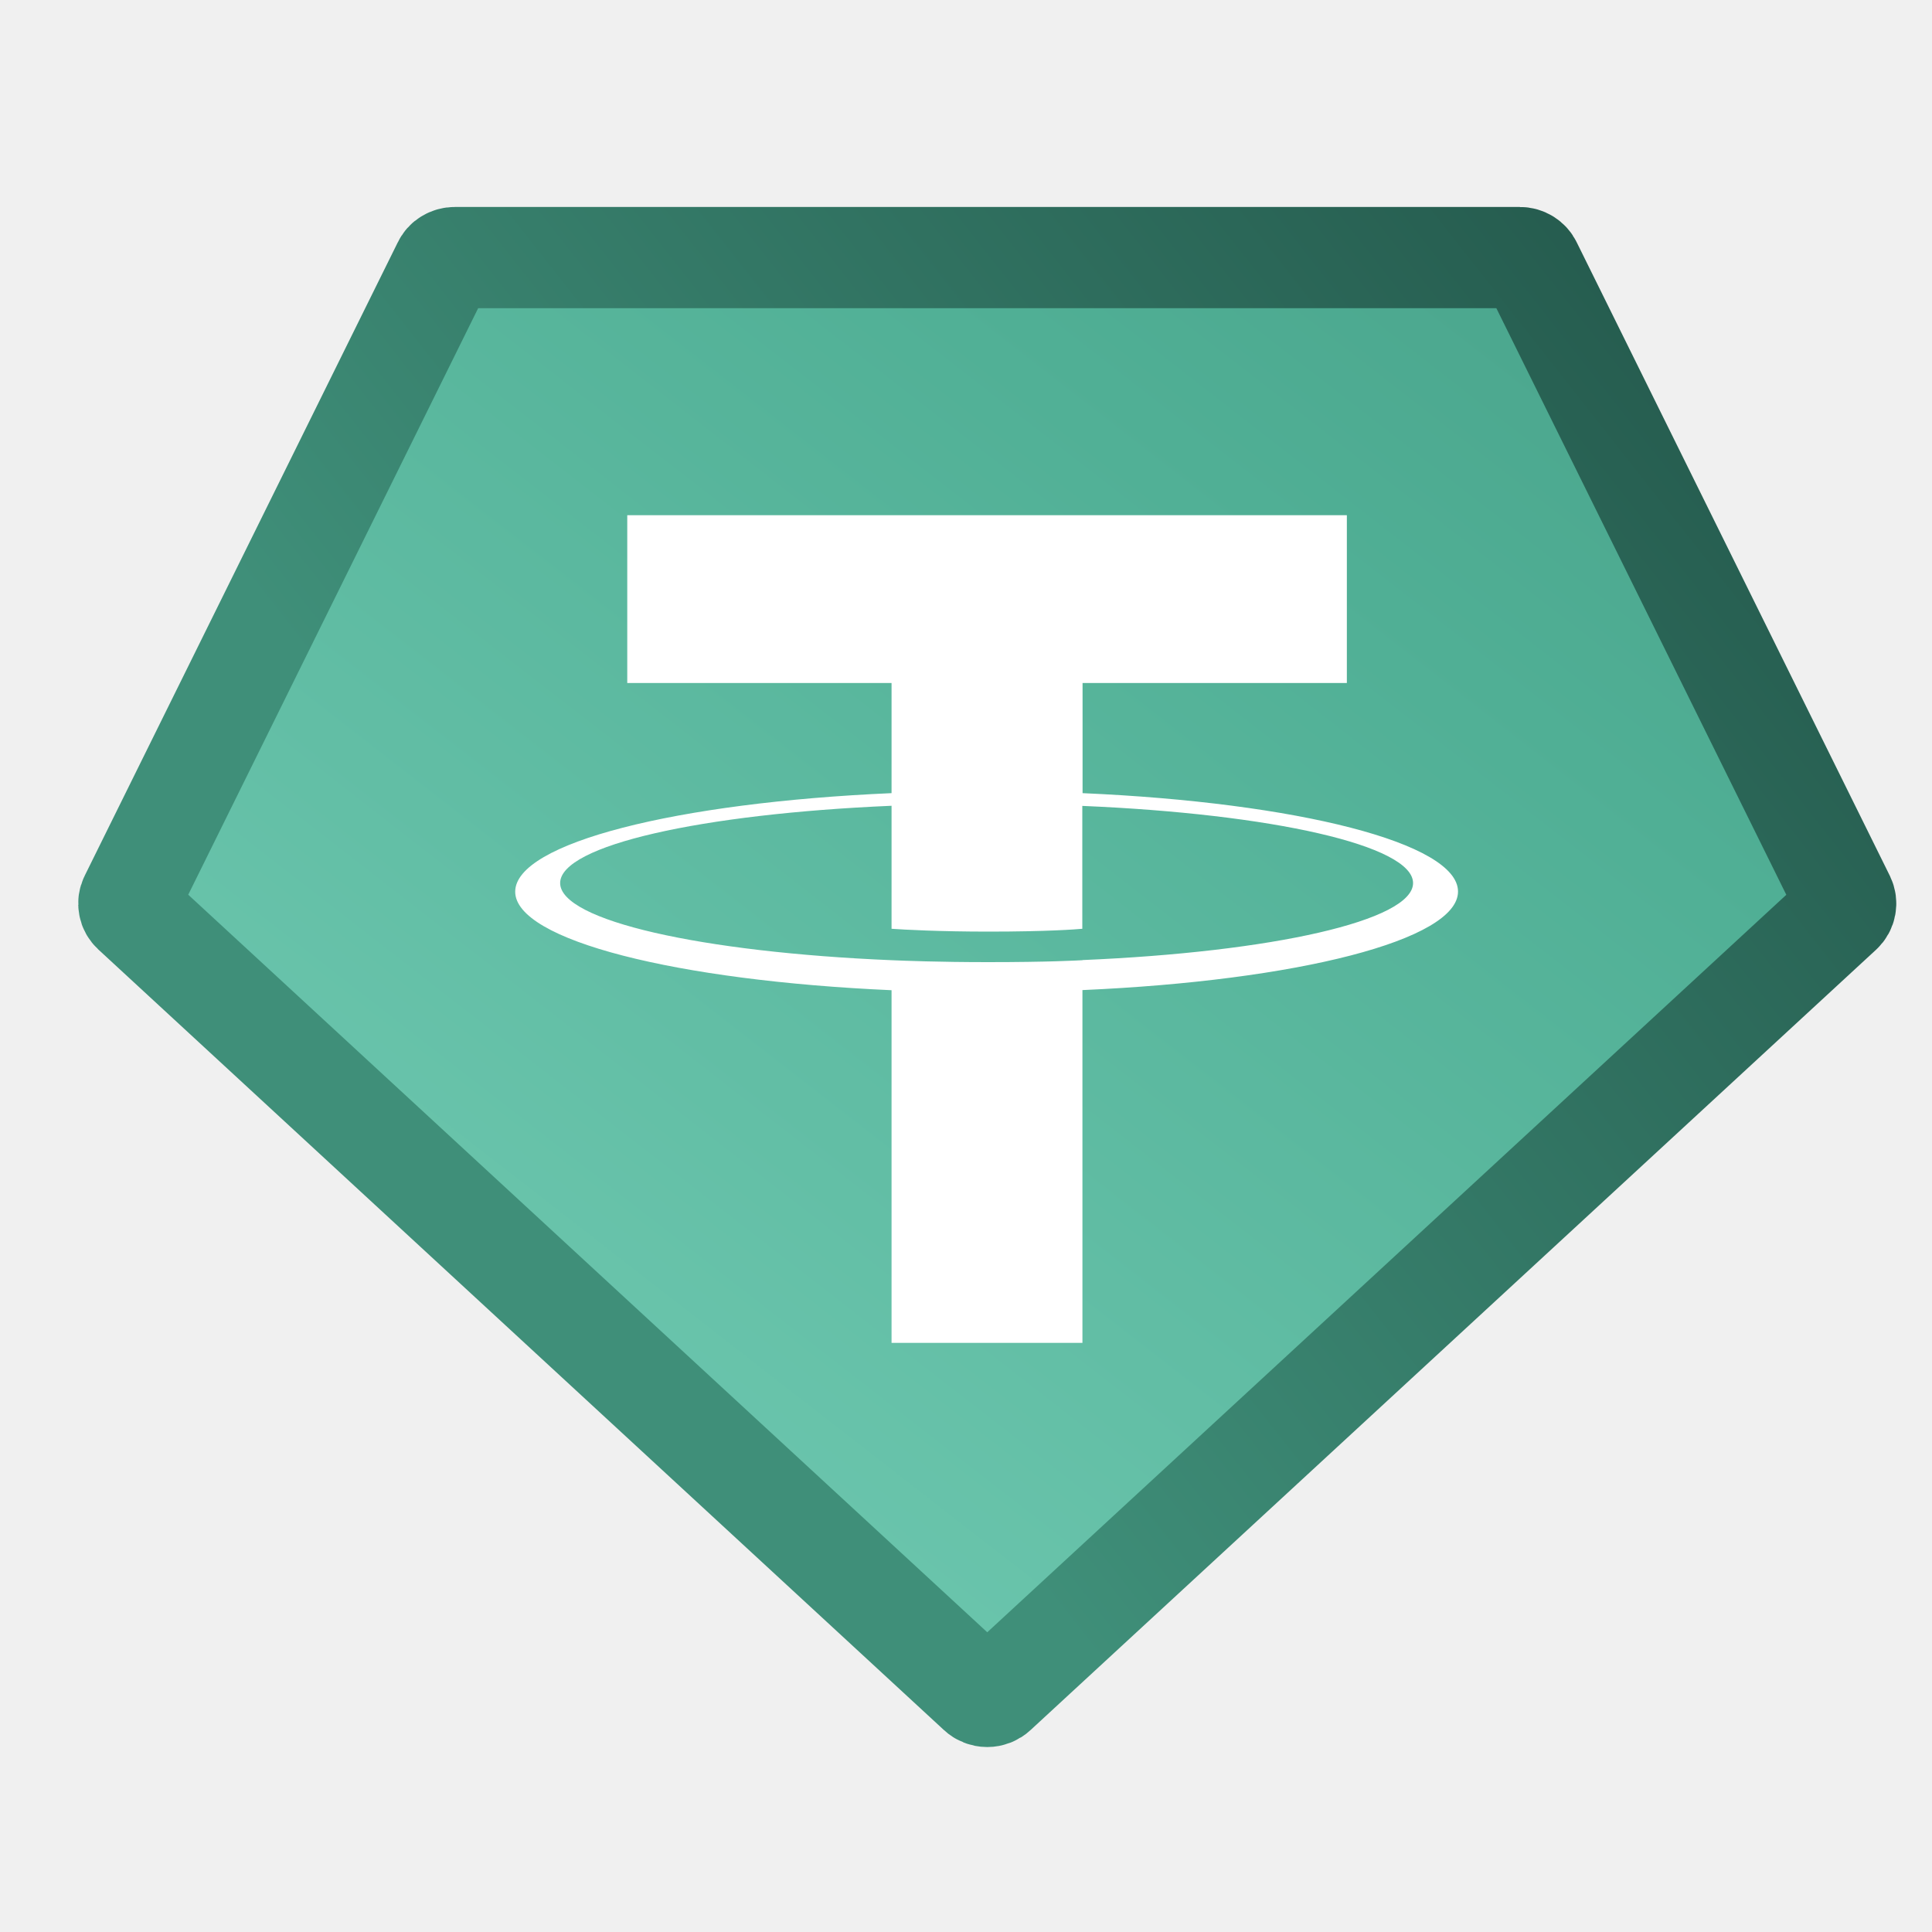
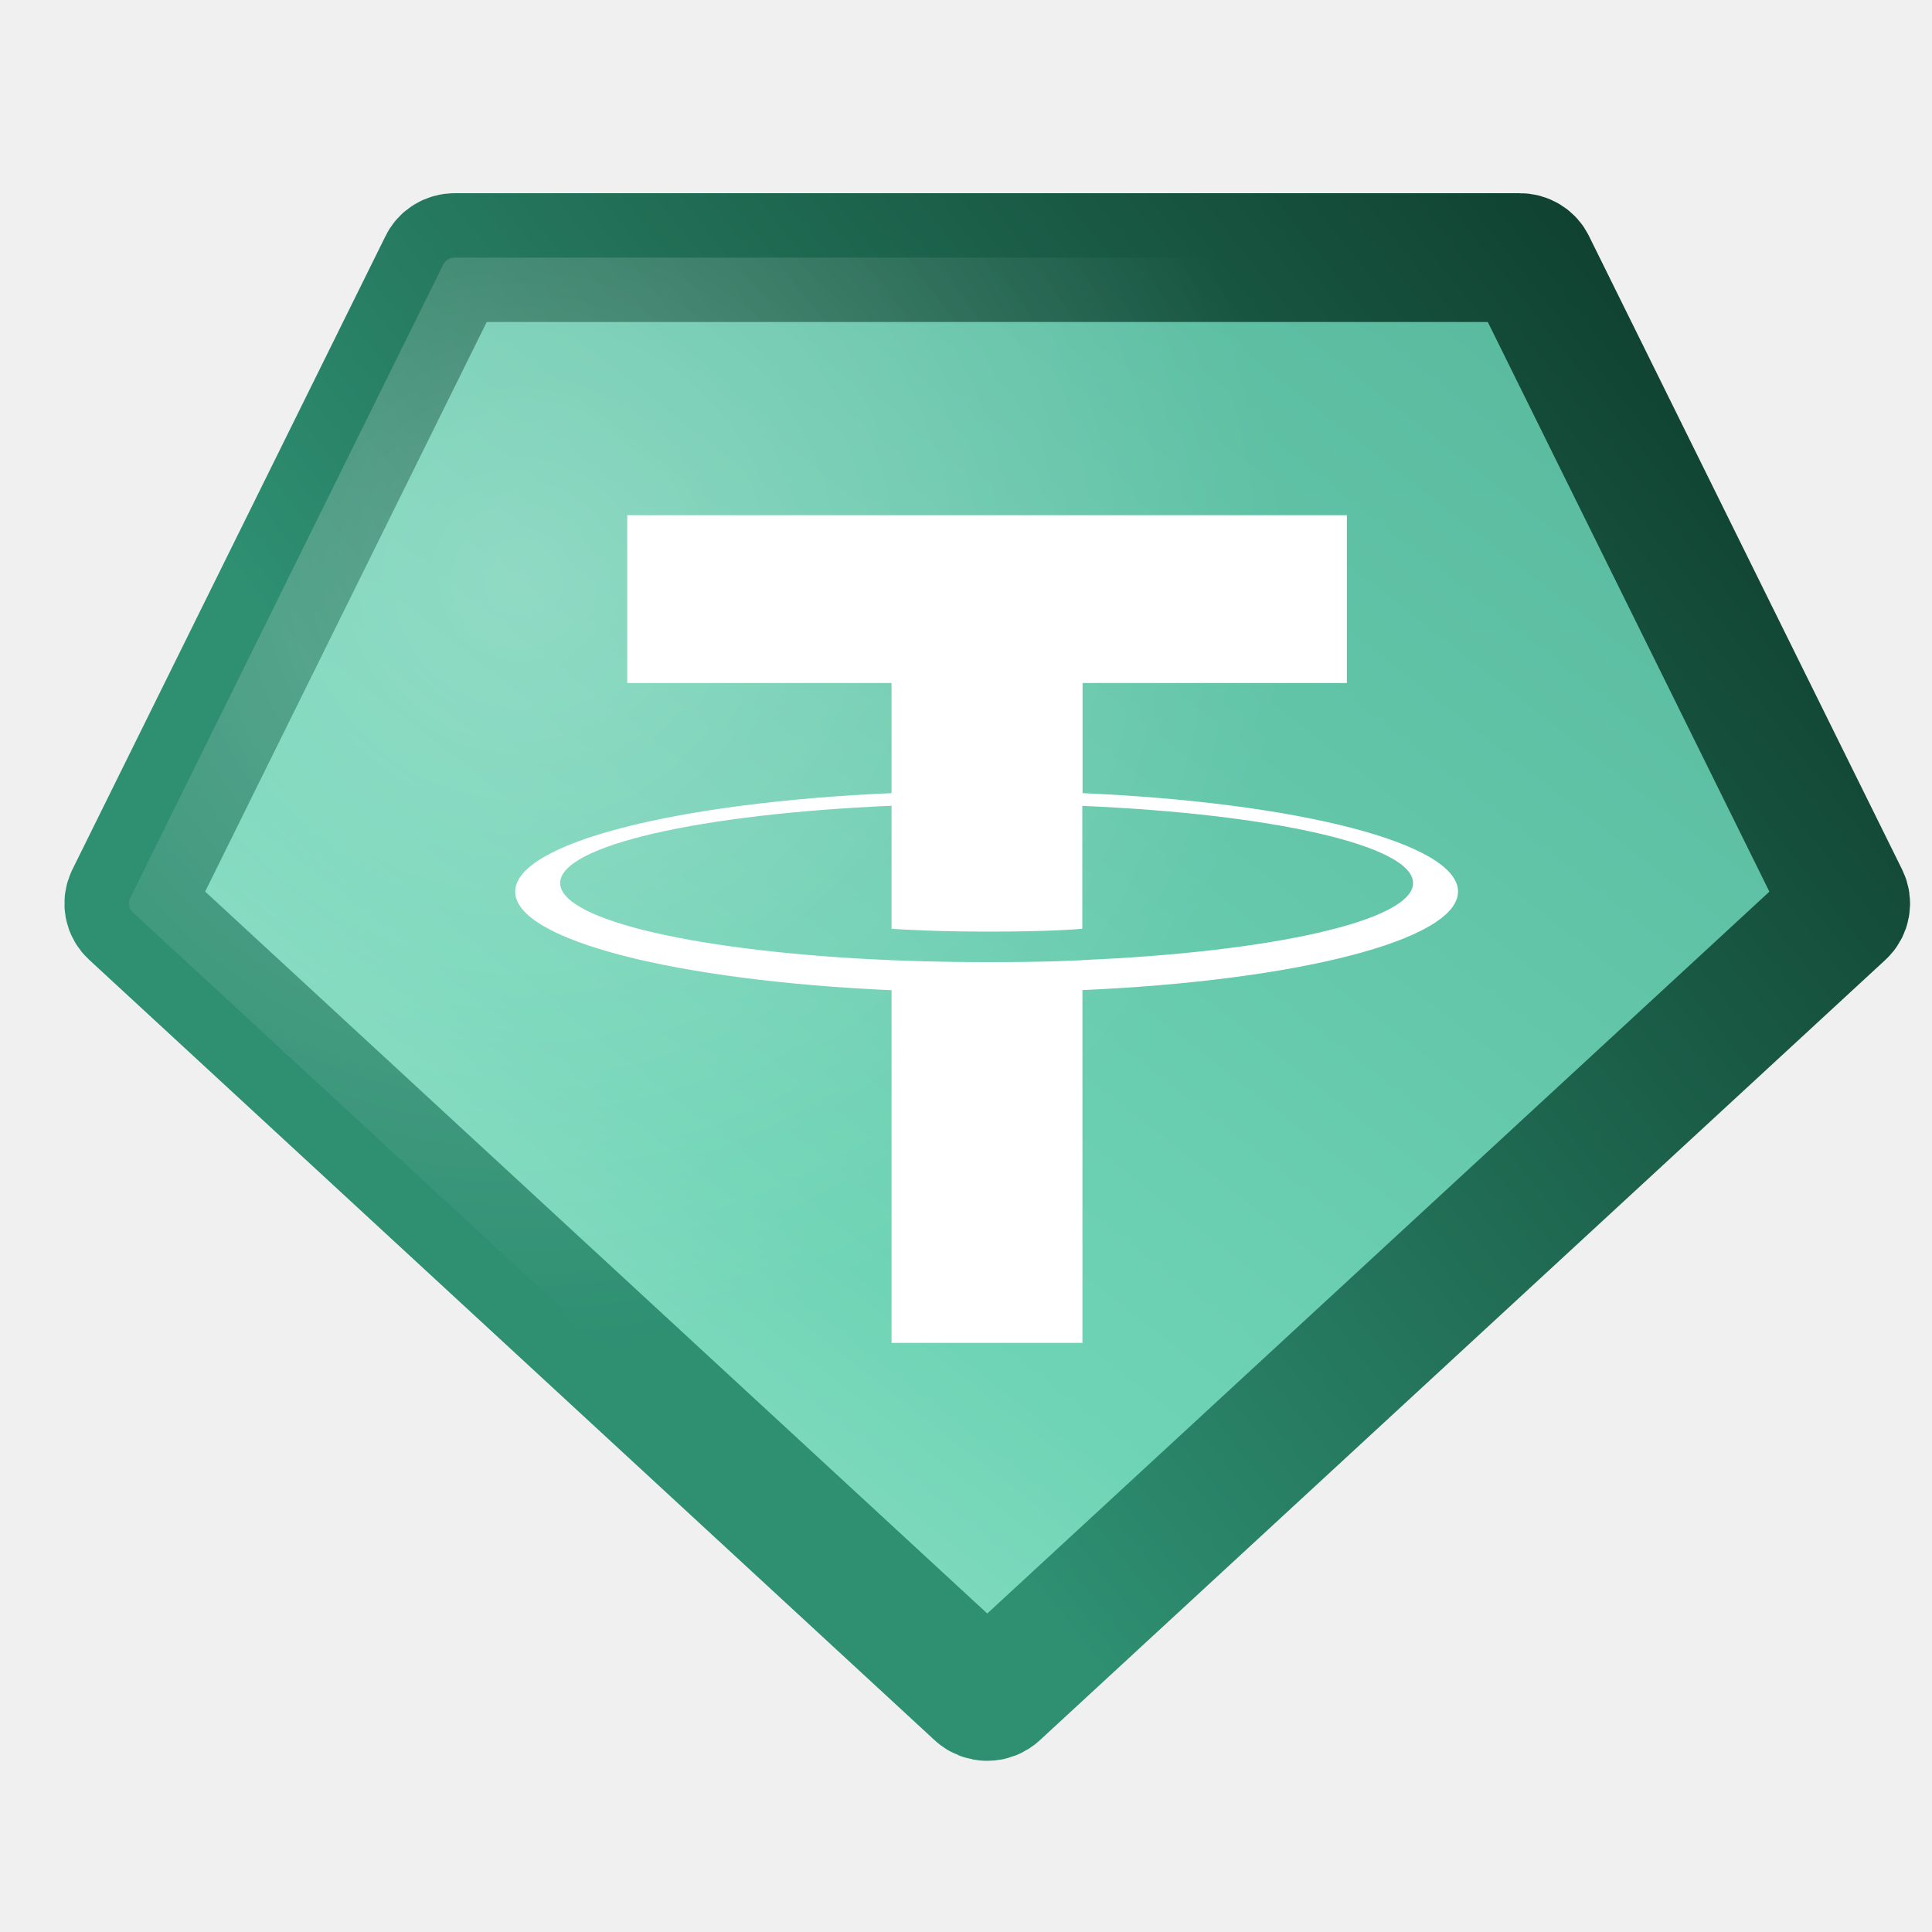
<svg xmlns="http://www.w3.org/2000/svg" width="15" height="15" viewBox="0 0 15 15" fill="none">
-   <g clip-path="url(#clip0_764_64)">
-     <path fill-rule="evenodd" clip-rule="evenodd" d="M3.441 2.055L1.01 6.973C1.001 6.991 0.998 7.012 1.002 7.032C1.005 7.052 1.016 7.07 1.031 7.084L7.596 13.144C7.614 13.161 7.639 13.171 7.665 13.171C7.691 13.171 7.716 13.161 7.734 13.144L14.299 7.085C14.314 7.071 14.325 7.052 14.328 7.032C14.332 7.012 14.329 6.992 14.32 6.973L11.889 2.055C11.882 2.039 11.869 2.025 11.853 2.015C11.837 2.005 11.819 2 11.8 2H3.531C3.512 2 3.493 2.005 3.477 2.015C3.461 2.024 3.449 2.038 3.441 2.055Z" fill="url(#paint0_linear_764_64)" stroke="url(#paint1_linear_764_64)" stroke-width="0.786" />
-     <path fill-rule="evenodd" clip-rule="evenodd" d="M8.405 7.455C8.363 7.457 8.148 7.47 7.669 7.47C7.288 7.47 7.017 7.459 6.922 7.455C5.448 7.393 4.349 7.148 4.349 6.856C4.349 6.563 5.448 6.319 6.922 6.256V7.211C7.018 7.218 7.294 7.233 7.675 7.233C8.133 7.233 8.362 7.215 8.403 7.211V6.257C9.874 6.319 10.971 6.564 10.971 6.856C10.971 7.148 9.874 7.392 8.403 7.454L8.405 7.455ZM8.405 6.158V5.303H10.457V4H4.87V5.303H6.922V6.158C5.254 6.231 4 6.545 4 6.923C4 7.3 5.254 7.614 6.922 7.688V10.426H8.404V7.687C10.068 7.614 11.32 7.299 11.32 6.922C11.32 6.545 10.069 6.231 8.404 6.158L8.405 6.158Z" fill="white" />
+   <mask id="mask0_911_135" style="mask-type:luminance" maskUnits="userSpaceOnUse" x="0" y="1" width="15" height="13">
+     <path d="M15 1H0V14H15V1Z" fill="white" />
+   </mask>
+   <g mask="url(#mask0_911_135)">
+     <path fill-rule="evenodd" clip-rule="evenodd" d="M3.441 2.055L1.01 6.973C1.001 6.991 0.998 7.012 1.002 7.032C1.005 7.052 1.016 7.07 1.031 7.084L7.596 13.144C7.614 13.161 7.639 13.171 7.665 13.171C7.691 13.171 7.716 13.161 7.734 13.144L14.299 7.085C14.314 7.071 14.325 7.052 14.328 7.032C14.332 7.012 14.329 6.992 14.32 6.973L11.889 2.055C11.882 2.039 11.869 2.025 11.853 2.015C11.837 2.005 11.819 2 11.8 2H3.531C3.512 2 3.493 2.005 3.477 2.015C3.461 2.024 3.449 2.038 3.441 2.055Z" fill="url(#paint0_linear_911_135)" stroke="url(#paint1_linear_911_135)" />
+     <path fill-rule="evenodd" clip-rule="evenodd" d="M3.441 2.055L1.01 6.973C1.001 6.991 0.998 7.012 1.002 7.032C1.005 7.052 1.016 7.07 1.031 7.084L7.596 13.144C7.614 13.161 7.639 13.171 7.665 13.171C7.691 13.171 7.716 13.161 7.734 13.144L14.299 7.085C14.314 7.071 14.325 7.052 14.328 7.032C14.332 7.012 14.329 6.992 14.32 6.973L11.889 2.055C11.882 2.039 11.869 2.025 11.853 2.015C11.837 2.005 11.819 2 11.8 2H3.531C3.512 2 3.493 2.005 3.477 2.015C3.461 2.024 3.449 2.038 3.441 2.055Z" fill="url(#paint2_radial_911_135)" />
+     <path fill-rule="evenodd" clip-rule="evenodd" d="M8.405 7.455C8.363 7.457 8.148 7.47 7.669 7.47C7.288 7.47 7.017 7.459 6.922 7.455C5.448 7.393 4.349 7.148 4.349 6.856C4.349 6.563 5.448 6.319 6.922 6.256V7.211C7.018 7.218 7.294 7.233 7.675 7.233C8.133 7.233 8.362 7.215 8.403 7.211V6.257C9.874 6.319 10.971 6.564 10.971 6.856C10.971 7.148 9.874 7.392 8.403 7.454L8.405 7.455ZM8.405 6.158V5.303H10.457V4H4.87V5.303H6.922V6.158C5.254 6.231 4 6.545 4 6.923C4 7.3 5.254 7.614 6.922 7.688V10.426H8.404V7.687C10.068 7.614 11.32 7.299 11.32 6.922C11.32 6.545 10.069 6.231 8.405 6.158Z" fill="white" />
  </g>
  <defs>
-     <linearGradient id="paint0_linear_764_64" x1="-0.159" y1="15.598" x2="21.248" y2="-11.934" gradientUnits="userSpaceOnUse">
-       <stop stop-color="#7FD6BF" />
-       <stop offset="0.439" stop-color="#50AF95" />
-       <stop offset="1" stop-color="#2E6F5F" />
+     <linearGradient id="paint0_linear_911_135" x1="-0.159" y1="15.598" x2="21.248" y2="-11.934" gradientUnits="userSpaceOnUse">
+       <stop stop-color="#C0F0DC" />
+       <stop offset="0.25" stop-color="#6FD4B5" />
+       <stop offset="0.62" stop-color="#50AF95" />
+       <stop offset="1" stop-color="#155840" />
    </linearGradient>
-     <linearGradient id="paint1_linear_764_64" x1="16.181" y1="2.57" x2="6.398" y2="10.271" gradientUnits="userSpaceOnUse">
-       <stop stop-color="#1F4F44" />
-       <stop offset="1" stop-color="#3F8F79" />
+     <linearGradient id="paint1_linear_911_135" x1="16.181" y1="2.57" x2="6.398" y2="10.271" gradientUnits="userSpaceOnUse">
+       <stop stop-color="#082E20" />
+       <stop offset="1" stop-color="#2E8F71" />
    </linearGradient>
-     <clipPath id="clip0_764_64">
-       <rect width="15" height="13" fill="white" transform="translate(0 1)" />
-     </clipPath>
+     <radialGradient id="paint2_radial_911_135" cx="0" cy="0" r="1" gradientUnits="userSpaceOnUse" gradientTransform="translate(4 4.5) scale(6)">
+       <stop stop-color="white" stop-opacity="0.26" />
+       <stop offset="1" stop-color="white" stop-opacity="0" />
+     </radialGradient>
  </defs>
</svg>
